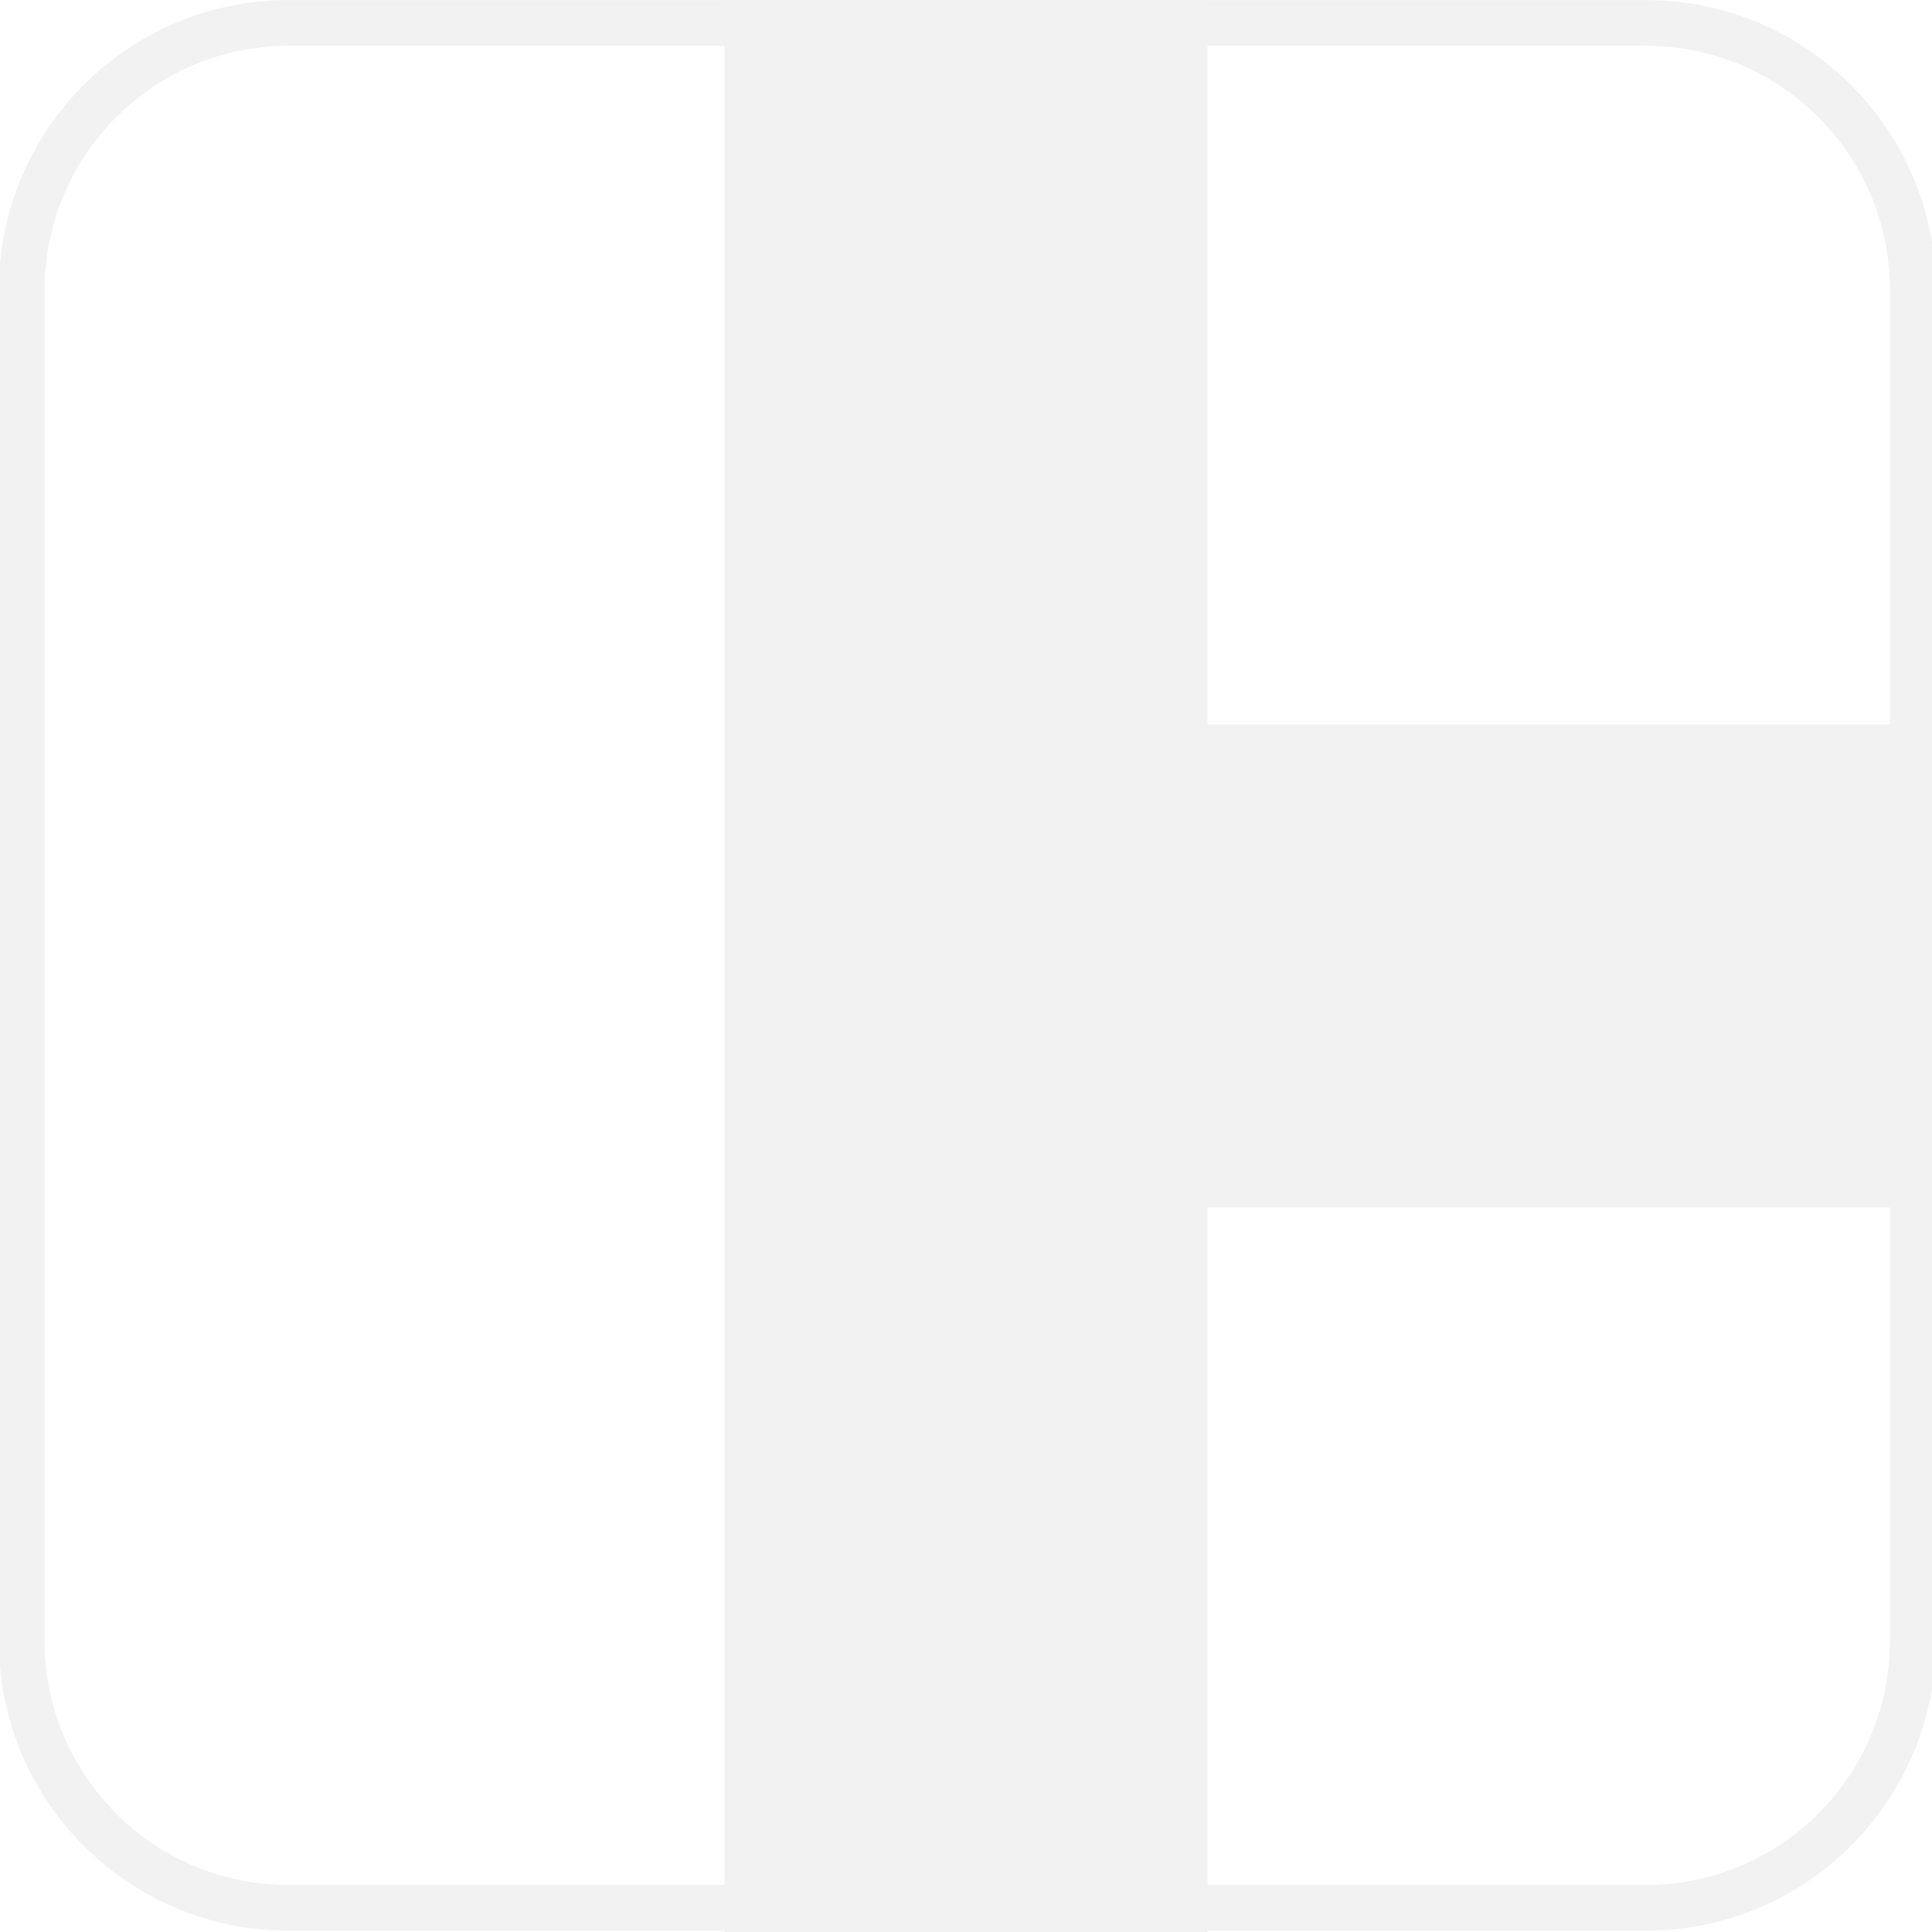
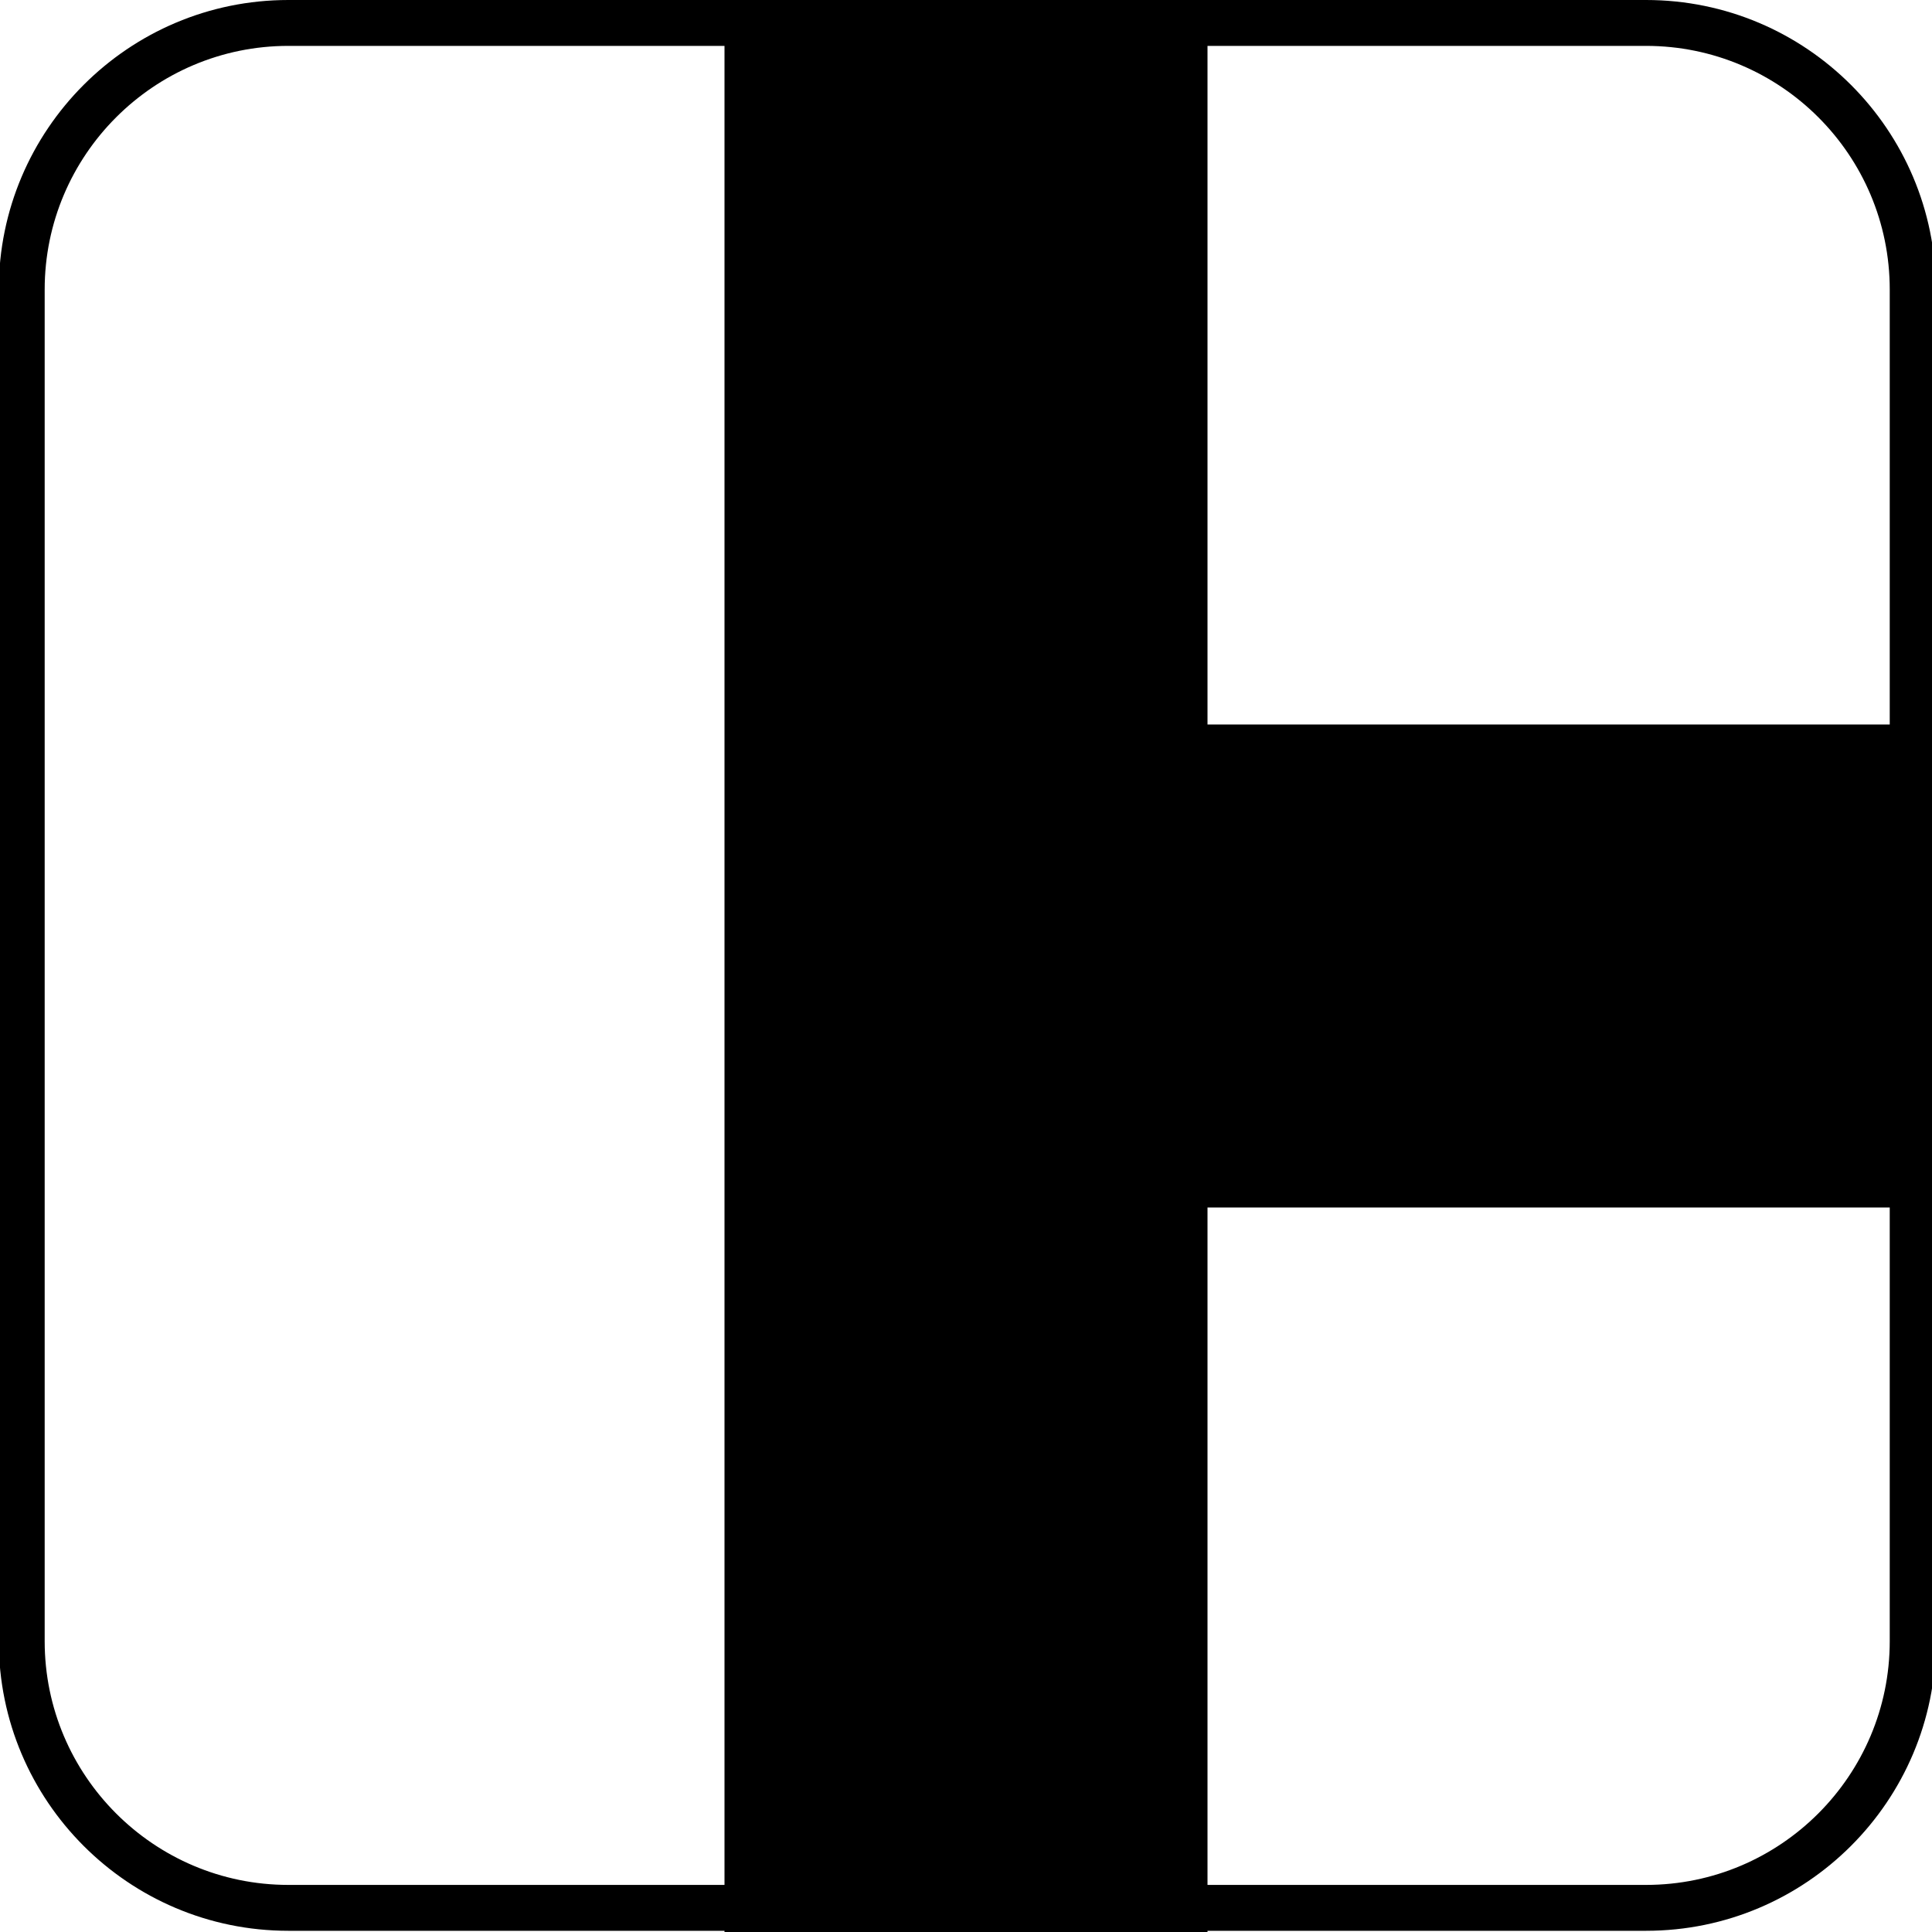
<svg xmlns="http://www.w3.org/2000/svg" width="100%" height="100%" viewBox="0 0 8 8" version="1.1" xml:space="preserve" style="fill-rule:evenodd;clip-rule:evenodd;stroke-linejoin:round;stroke-miterlimit:2;">
-   <path d="M3,8L3,0L5,0L5,3L8,3L8,5L5,5L5,8L3,8Z" style="fill:rgb(242,242,242);" />
-   <g transform="matrix(1.07703,0,0,1.05814,-0.0218661,-0.0218737)">
-     <path d="M7.463,1.154L7.463,6.443C7.463,7.068 6.964,7.576 6.349,7.576L1.129,7.576C0.514,7.576 0.016,7.068 0.016,6.443L0.016,1.154C0.016,0.529 0.514,0.021 1.129,0.021L6.349,0.021C6.964,0.021 7.463,0.529 7.463,1.154ZM7.286,1.154C7.286,0.627 6.866,0.2 6.349,0.2L1.129,0.2C0.612,0.2 0.192,0.628 0.192,1.154L0.192,6.443C0.192,6.969 0.612,7.397 1.129,7.397L6.349,7.397C6.866,7.397 7.286,6.969 7.286,6.443L7.286,1.154Z" style="fill:rgb(242,242,242);" />
+   <path d="M3,8L3,0L5,0L5,3L8,3L8,5L5,5L5,8L3,8Z" />
+   <g>
+     <path d="M8.016,1.199L8.016,6.796C8.016,7.457 7.479,7.995 6.816,7.995L1.194,7.995C0.532,7.995 -0.005,7.457 -0.005,6.796L-0.005,1.199C-0.005,0.538 0.532,0 1.194,0L6.816,0C7.479,0 8.016,0.538 8.016,1.199ZM7.825,1.199C7.825,0.642 7.373,0.19 6.816,0.19L1.194,0.19C0.637,0.19 0.185,0.643 0.185,1.199L0.185,6.796C0.185,7.352 0.637,7.805 1.194,7.805L6.816,7.805C7.373,7.805 7.825,7.352 7.825,6.796L7.825,1.199Z" />
  </g>
</svg>
